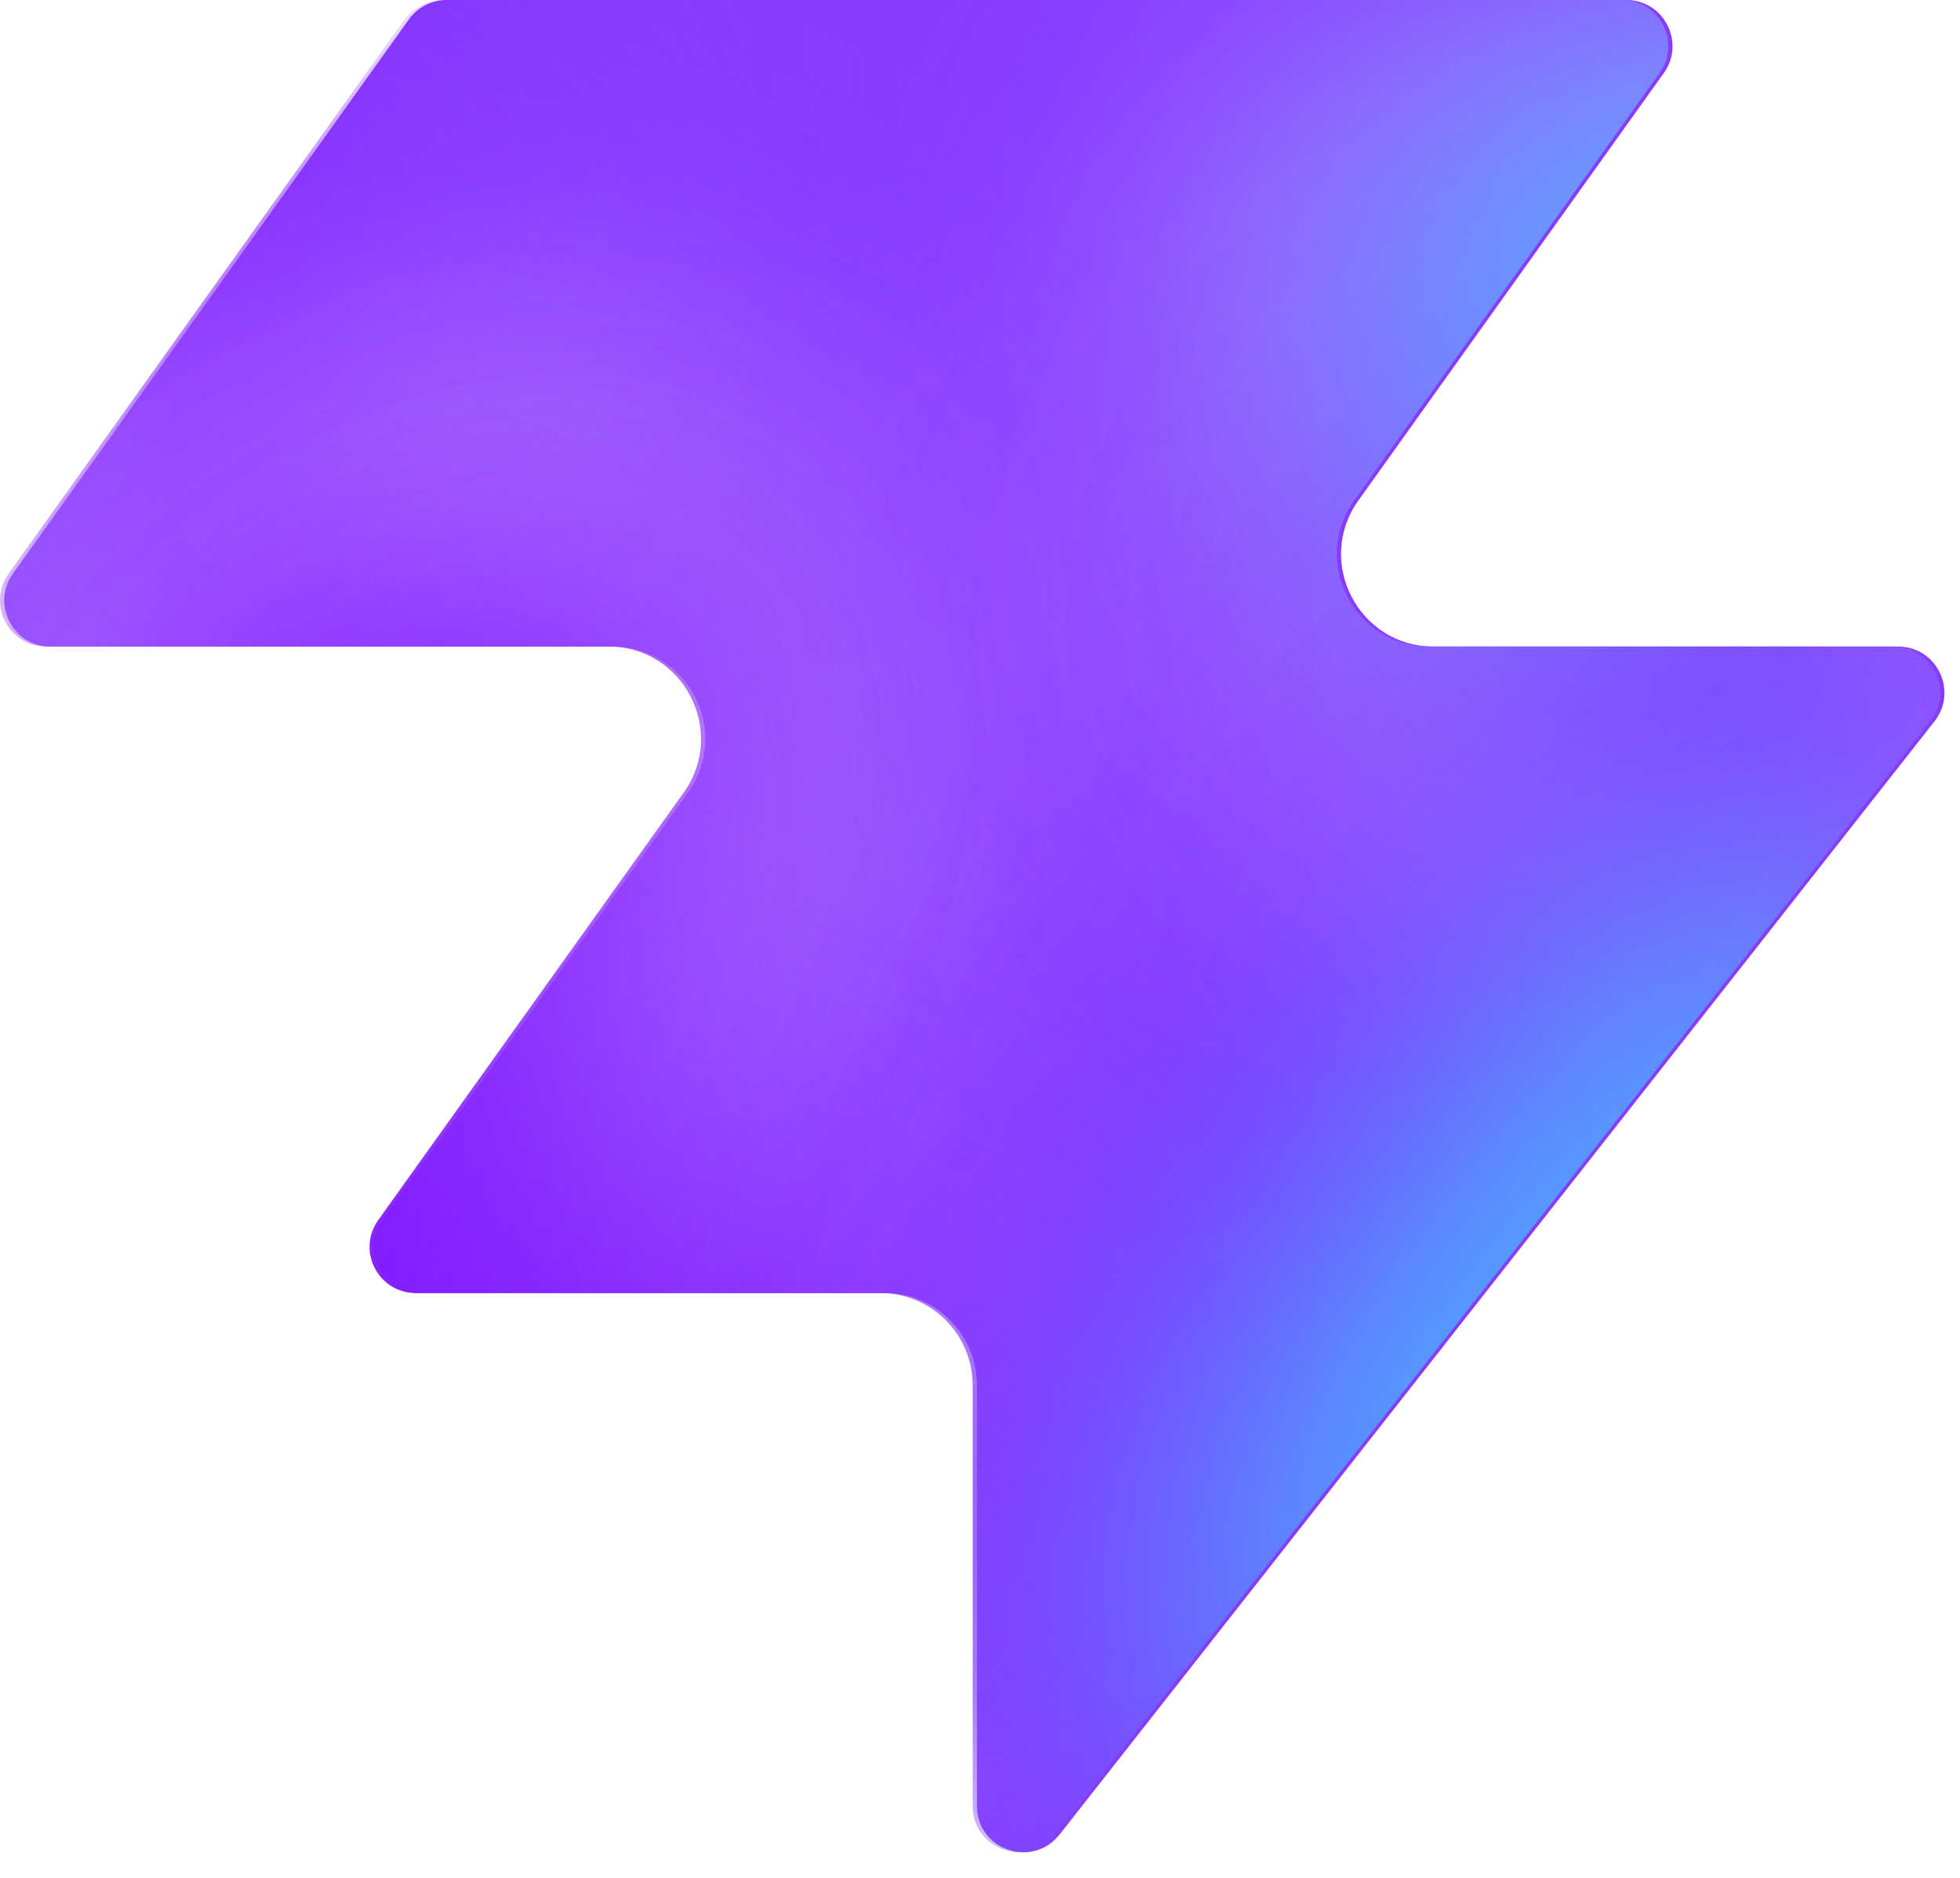
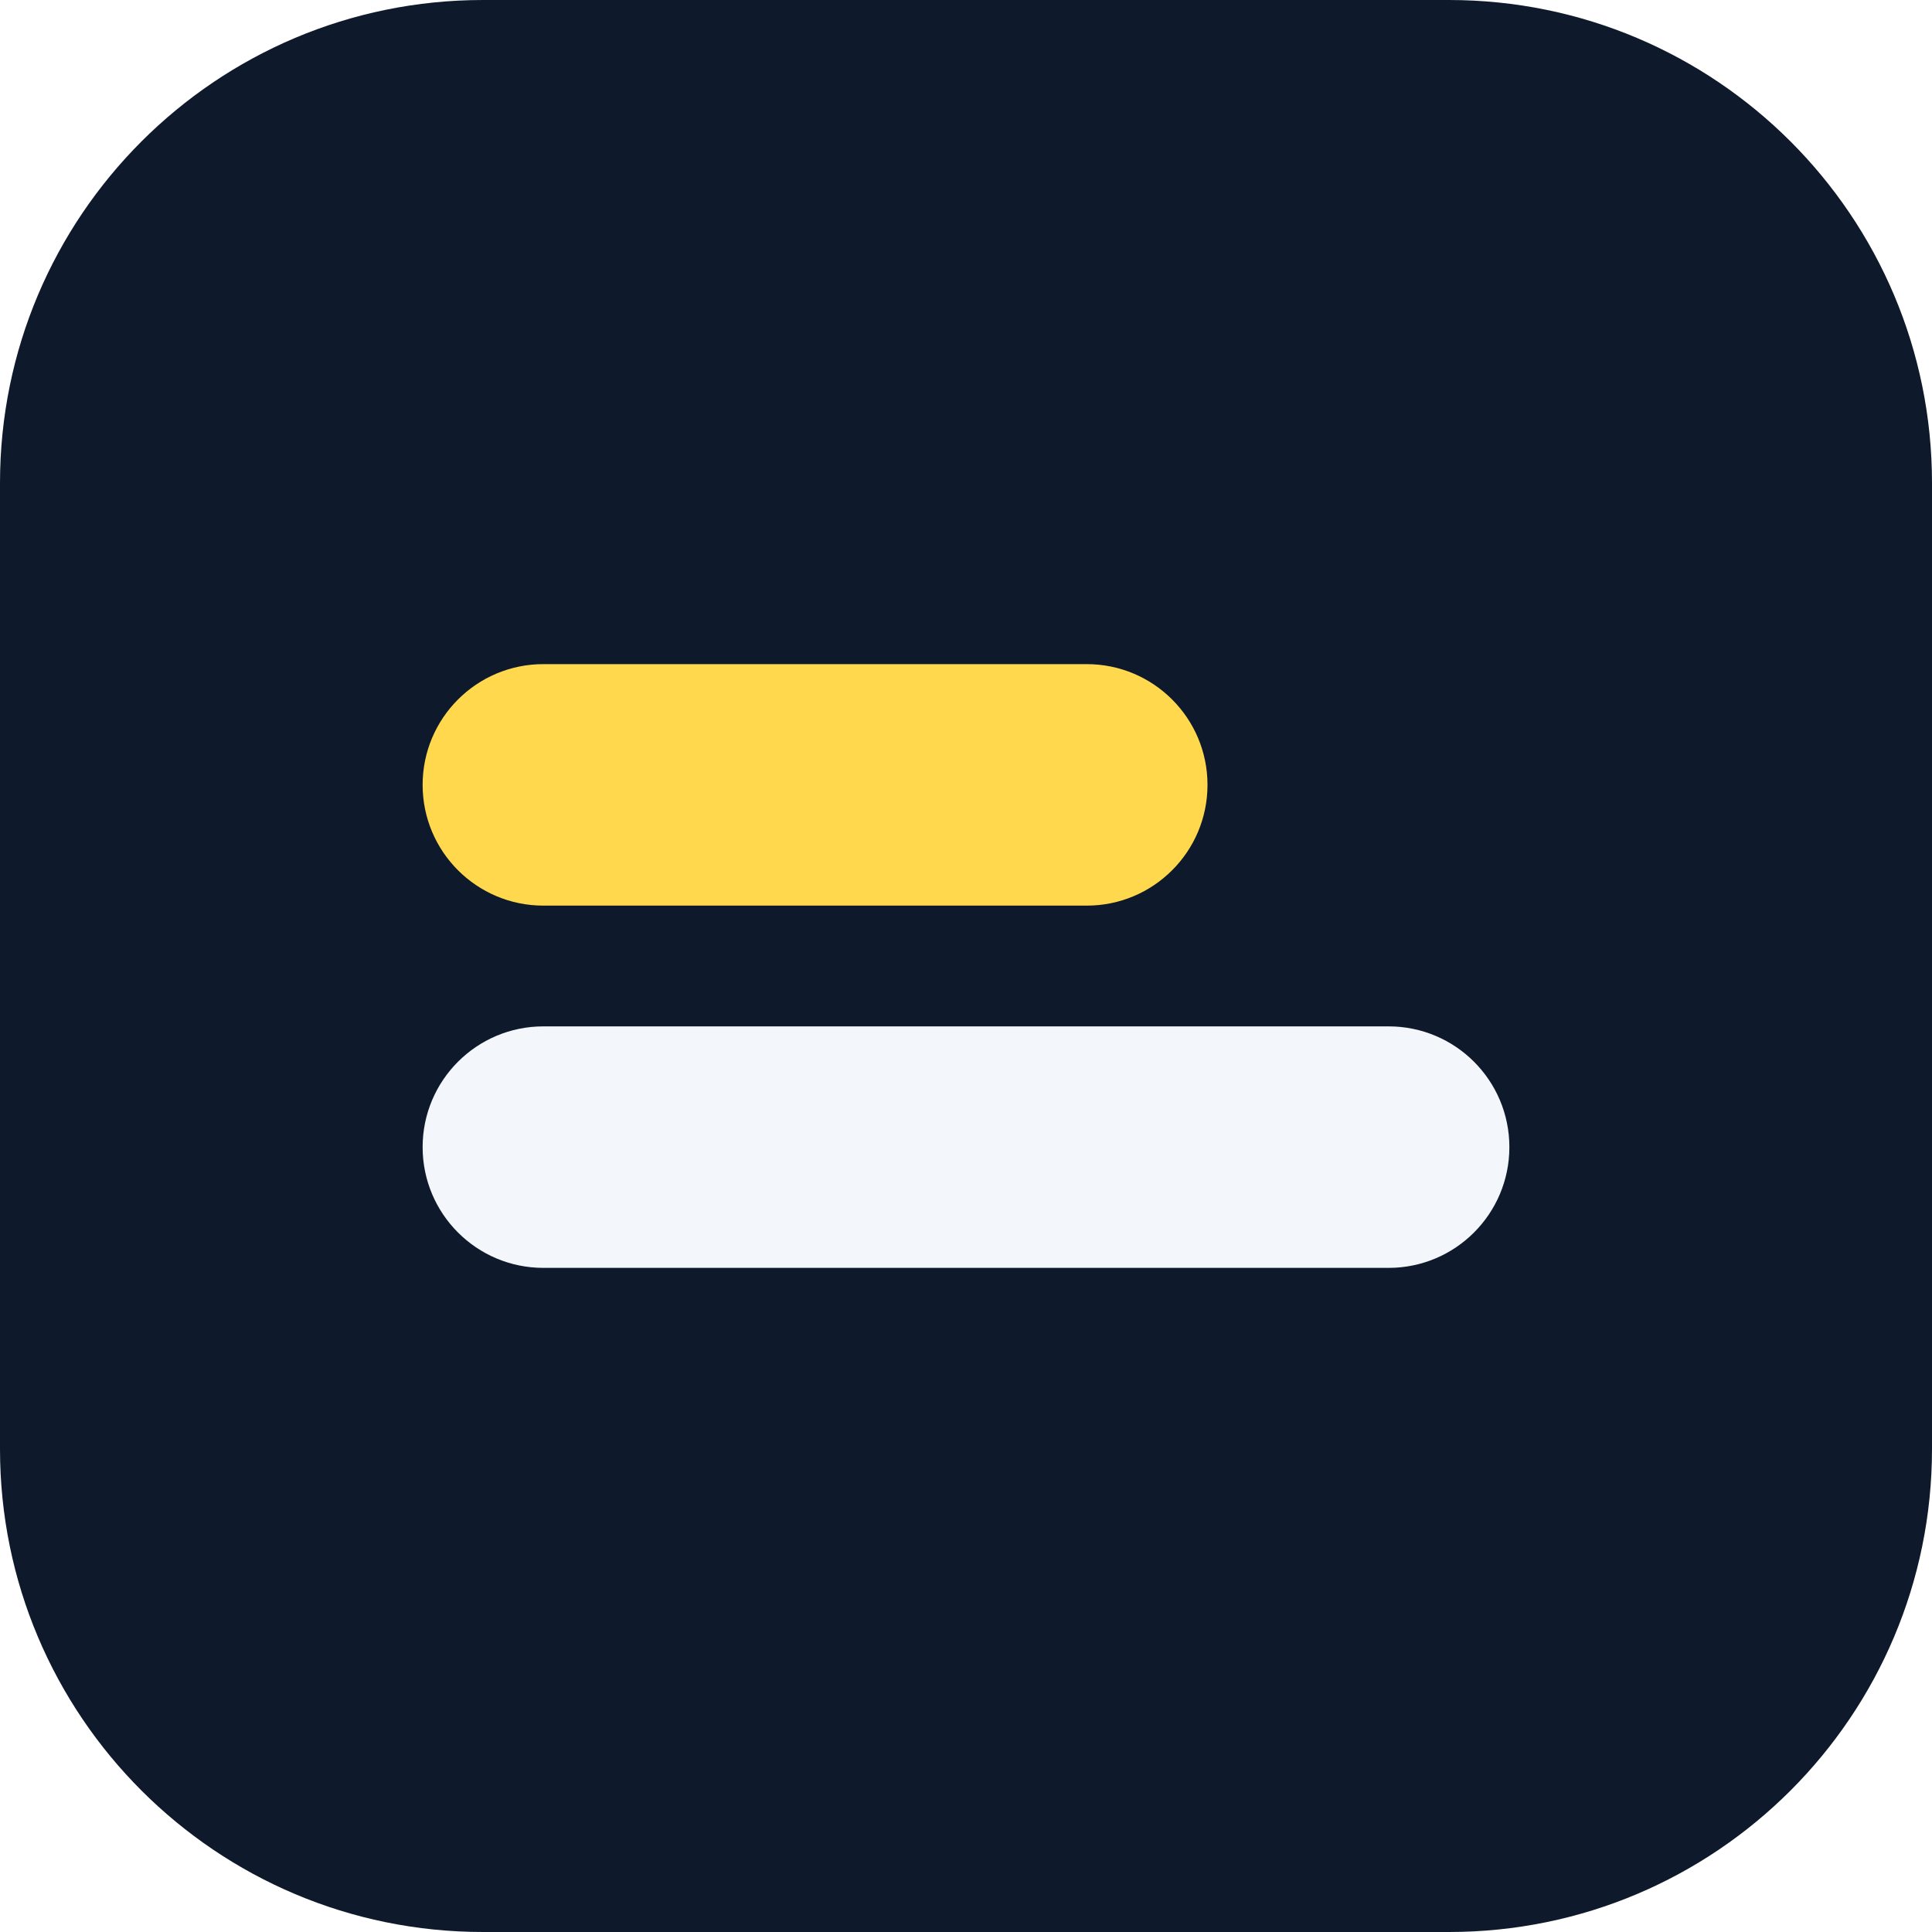
- <svg xmlns="http://www.w3.org/2000/svg" width="48" height="46" fill="none" viewBox="0 0 48 46">
-   <path fill="#863bff" d="M25.946 44.938c-.664.845-2.021.375-2.021-.698V33.937a2.26 2.26 0 0 0-2.262-2.262H10.287c-.92 0-1.456-1.04-.92-1.788l7.48-10.471c1.07-1.497 0-3.578-1.842-3.578H1.237c-.92 0-1.456-1.04-.92-1.788L10.013.474c.214-.297.556-.474.92-.474h28.894c.92 0 1.456 1.04.92 1.788l-7.48 10.471c-1.07 1.498 0 3.579 1.842 3.579h11.377c.943 0 1.473 1.088.89 1.83L25.947 44.94z" style="fill:#863bff;fill:color(display-p3 .525 .23 1);fill-opacity:1" />
-   <mask id="a" width="48" height="46" x="0" y="0" maskUnits="userSpaceOnUse" style="mask-type:alpha">
-     <path fill="#000" d="M25.842 44.938c-.664.844-2.021.375-2.021-.698V33.937a2.26 2.26 0 0 0-2.262-2.262H10.183c-.92 0-1.456-1.04-.92-1.788l7.48-10.471c1.07-1.498 0-3.579-1.842-3.579H1.133c-.92 0-1.456-1.04-.92-1.787L9.91.473c.214-.297.556-.474.92-.474h28.894c.92 0 1.456 1.04.92 1.788l-7.48 10.471c-1.07 1.498 0 3.578 1.842 3.578h11.377c.943 0 1.473 1.088.89 1.832L25.843 44.94z" style="fill:#000;fill-opacity:1" />
-   </mask>
-   <g mask="url(#a)">
-     <g filter="url(#b)">
-       <ellipse cx="5.508" cy="14.704" fill="#ede6ff" rx="5.508" ry="14.704" style="fill:#ede6ff;fill:color(display-p3 .927 .903 1);fill-opacity:1" transform="matrix(.00324 1 1 -.00324 -4.47 31.516)" />
-     </g>
-     <g filter="url(#c)">
-       <ellipse cx="10.399" cy="29.851" fill="#ede6ff" rx="10.399" ry="29.851" style="fill:#ede6ff;fill:color(display-p3 .927 .903 1);fill-opacity:1" transform="matrix(.00324 1 1 -.00324 -39.328 7.883)" />
-     </g>
-     <g filter="url(#d)">
-       <ellipse cx="5.508" cy="30.487" fill="#7e14ff" rx="5.508" ry="30.487" style="fill:#7e14ff;fill:color(display-p3 .492 .077 1);fill-opacity:1" transform="rotate(89.814 -25.913 -14.639)scale(1 -1)" />
-     </g>
-     <g filter="url(#e)">
-       <ellipse cx="5.508" cy="30.599" fill="#7e14ff" rx="5.508" ry="30.599" style="fill:#7e14ff;fill:color(display-p3 .492 .077 1);fill-opacity:1" transform="rotate(89.814 -32.644 -3.334)scale(1 -1)" />
-     </g>
-     <g filter="url(#f)">
-       <ellipse cx="5.508" cy="30.599" fill="#7e14ff" rx="5.508" ry="30.599" style="fill:#7e14ff;fill:color(display-p3 .492 .077 1);fill-opacity:1" transform="matrix(.00324 1 1 -.00324 -34.34 30.47)" />
-     </g>
-     <g filter="url(#g)">
-       <ellipse cx="14.072" cy="22.078" fill="#ede6ff" rx="14.072" ry="22.078" style="fill:#ede6ff;fill:color(display-p3 .927 .903 1);fill-opacity:1" transform="rotate(93.35 24.506 48.493)scale(-1 1)" />
-     </g>
-     <g filter="url(#h)">
-       <ellipse cx="3.47" cy="21.501" fill="#7e14ff" rx="3.47" ry="21.501" style="fill:#7e14ff;fill:color(display-p3 .492 .077 1);fill-opacity:1" transform="rotate(89.009 28.708 47.59)scale(-1 1)" />
-     </g>
-     <g filter="url(#i)">
-       <ellipse cx="3.47" cy="21.501" fill="#7e14ff" rx="3.47" ry="21.501" style="fill:#7e14ff;fill:color(display-p3 .492 .077 1);fill-opacity:1" transform="rotate(89.009 28.708 47.59)scale(-1 1)" />
-     </g>
-     <g filter="url(#j)">
-       <ellipse cx=".387" cy="8.972" fill="#7e14ff" rx="4.407" ry="29.108" style="fill:#7e14ff;fill:color(display-p3 .492 .077 1);fill-opacity:1" transform="rotate(39.51 .387 8.972)" />
-     </g>
-     <g filter="url(#k)">
-       <ellipse cx="47.523" cy="-6.092" fill="#7e14ff" rx="4.407" ry="29.108" style="fill:#7e14ff;fill:color(display-p3 .492 .077 1);fill-opacity:1" transform="rotate(37.892 47.523 -6.092)" />
-     </g>
-     <g filter="url(#l)">
-       <ellipse cx="41.412" cy="6.333" fill="#47bfff" rx="5.971" ry="9.665" style="fill:#47bfff;fill:color(display-p3 .28 .748 1);fill-opacity:1" transform="rotate(37.892 41.412 6.333)" />
-     </g>
-     <g filter="url(#m)">
-       <ellipse cx="-1.879" cy="38.332" fill="#7e14ff" rx="4.407" ry="29.108" style="fill:#7e14ff;fill:color(display-p3 .492 .077 1);fill-opacity:1" transform="rotate(37.892 -1.88 38.332)" />
-     </g>
-     <g filter="url(#n)">
-       <ellipse cx="-1.879" cy="38.332" fill="#7e14ff" rx="4.407" ry="29.108" style="fill:#7e14ff;fill:color(display-p3 .492 .077 1);fill-opacity:1" transform="rotate(37.892 -1.88 38.332)" />
-     </g>
-     <g filter="url(#o)">
-       <ellipse cx="35.651" cy="29.907" fill="#7e14ff" rx="4.407" ry="29.108" style="fill:#7e14ff;fill:color(display-p3 .492 .077 1);fill-opacity:1" transform="rotate(37.892 35.651 29.907)" />
-     </g>
-     <g filter="url(#p)">
-       <ellipse cx="38.418" cy="32.4" fill="#47bfff" rx="5.971" ry="15.297" style="fill:#47bfff;fill:color(display-p3 .28 .748 1);fill-opacity:1" transform="rotate(37.892 38.418 32.4)" />
-     </g>
-   </g>
-   <defs>
-     <filter id="b" width="60.045" height="41.654" x="-19.77" y="16.149" color-interpolation-filters="sRGB" filterUnits="userSpaceOnUse">
-       <feFlood flood-opacity="0" result="BackgroundImageFix" />
-       <feBlend in="SourceGraphic" in2="BackgroundImageFix" result="shape" />
-       <feGaussianBlur result="effect1_foregroundBlur_2002_17158" stdDeviation="7.659" />
-     </filter>
-     <filter id="c" width="90.34" height="51.437" x="-54.613" y="-7.533" color-interpolation-filters="sRGB" filterUnits="userSpaceOnUse">
-       <feFlood flood-opacity="0" result="BackgroundImageFix" />
-       <feBlend in="SourceGraphic" in2="BackgroundImageFix" result="shape" />
-       <feGaussianBlur result="effect1_foregroundBlur_2002_17158" stdDeviation="7.659" />
-     </filter>
-     <filter id="d" width="79.355" height="29.4" x="-49.64" y="2.03" color-interpolation-filters="sRGB" filterUnits="userSpaceOnUse">
-       <feFlood flood-opacity="0" result="BackgroundImageFix" />
-       <feBlend in="SourceGraphic" in2="BackgroundImageFix" result="shape" />
-       <feGaussianBlur result="effect1_foregroundBlur_2002_17158" stdDeviation="4.596" />
-     </filter>
-     <filter id="e" width="79.579" height="29.4" x="-45.045" y="20.029" color-interpolation-filters="sRGB" filterUnits="userSpaceOnUse">
-       <feFlood flood-opacity="0" result="BackgroundImageFix" />
-       <feBlend in="SourceGraphic" in2="BackgroundImageFix" result="shape" />
-       <feGaussianBlur result="effect1_foregroundBlur_2002_17158" stdDeviation="4.596" />
-     </filter>
-     <filter id="f" width="79.579" height="29.4" x="-43.513" y="21.178" color-interpolation-filters="sRGB" filterUnits="userSpaceOnUse">
-       <feFlood flood-opacity="0" result="BackgroundImageFix" />
-       <feBlend in="SourceGraphic" in2="BackgroundImageFix" result="shape" />
-       <feGaussianBlur result="effect1_foregroundBlur_2002_17158" stdDeviation="4.596" />
-     </filter>
-     <filter id="g" width="74.749" height="58.852" x="15.756" y="-17.901" color-interpolation-filters="sRGB" filterUnits="userSpaceOnUse">
-       <feFlood flood-opacity="0" result="BackgroundImageFix" />
-       <feBlend in="SourceGraphic" in2="BackgroundImageFix" result="shape" />
-       <feGaussianBlur result="effect1_foregroundBlur_2002_17158" stdDeviation="7.659" />
-     </filter>
-     <filter id="h" width="61.377" height="25.362" x="23.548" y="2.284" color-interpolation-filters="sRGB" filterUnits="userSpaceOnUse">
-       <feFlood flood-opacity="0" result="BackgroundImageFix" />
-       <feBlend in="SourceGraphic" in2="BackgroundImageFix" result="shape" />
-       <feGaussianBlur result="effect1_foregroundBlur_2002_17158" stdDeviation="4.596" />
-     </filter>
-     <filter id="i" width="61.377" height="25.362" x="23.548" y="2.284" color-interpolation-filters="sRGB" filterUnits="userSpaceOnUse">
-       <feFlood flood-opacity="0" result="BackgroundImageFix" />
-       <feBlend in="SourceGraphic" in2="BackgroundImageFix" result="shape" />
-       <feGaussianBlur result="effect1_foregroundBlur_2002_17158" stdDeviation="4.596" />
-     </filter>
-     <filter id="j" width="56.045" height="63.649" x="-27.636" y="-22.853" color-interpolation-filters="sRGB" filterUnits="userSpaceOnUse">
-       <feFlood flood-opacity="0" result="BackgroundImageFix" />
-       <feBlend in="SourceGraphic" in2="BackgroundImageFix" result="shape" />
-       <feGaussianBlur result="effect1_foregroundBlur_2002_17158" stdDeviation="4.596" />
-     </filter>
-     <filter id="k" width="54.814" height="64.646" x="20.116" y="-38.415" color-interpolation-filters="sRGB" filterUnits="userSpaceOnUse">
-       <feFlood flood-opacity="0" result="BackgroundImageFix" />
-       <feBlend in="SourceGraphic" in2="BackgroundImageFix" result="shape" />
-       <feGaussianBlur result="effect1_foregroundBlur_2002_17158" stdDeviation="4.596" />
-     </filter>
-     <filter id="l" width="33.541" height="35.313" x="24.641" y="-11.323" color-interpolation-filters="sRGB" filterUnits="userSpaceOnUse">
-       <feFlood flood-opacity="0" result="BackgroundImageFix" />
-       <feBlend in="SourceGraphic" in2="BackgroundImageFix" result="shape" />
-       <feGaussianBlur result="effect1_foregroundBlur_2002_17158" stdDeviation="4.596" />
-     </filter>
-     <filter id="m" width="54.814" height="64.646" x="-29.286" y="6.009" color-interpolation-filters="sRGB" filterUnits="userSpaceOnUse">
-       <feFlood flood-opacity="0" result="BackgroundImageFix" />
-       <feBlend in="SourceGraphic" in2="BackgroundImageFix" result="shape" />
-       <feGaussianBlur result="effect1_foregroundBlur_2002_17158" stdDeviation="4.596" />
-     </filter>
-     <filter id="n" width="54.814" height="64.646" x="-29.286" y="6.009" color-interpolation-filters="sRGB" filterUnits="userSpaceOnUse">
-       <feFlood flood-opacity="0" result="BackgroundImageFix" />
-       <feBlend in="SourceGraphic" in2="BackgroundImageFix" result="shape" />
-       <feGaussianBlur result="effect1_foregroundBlur_2002_17158" stdDeviation="4.596" />
-     </filter>
-     <filter id="o" width="54.814" height="64.646" x="8.244" y="-2.416" color-interpolation-filters="sRGB" filterUnits="userSpaceOnUse">
-       <feFlood flood-opacity="0" result="BackgroundImageFix" />
-       <feBlend in="SourceGraphic" in2="BackgroundImageFix" result="shape" />
-       <feGaussianBlur result="effect1_foregroundBlur_2002_17158" stdDeviation="4.596" />
-     </filter>
-     <filter id="p" width="39.409" height="43.623" x="18.713" y="10.588" color-interpolation-filters="sRGB" filterUnits="userSpaceOnUse">
-       <feFlood flood-opacity="0" result="BackgroundImageFix" />
-       <feBlend in="SourceGraphic" in2="BackgroundImageFix" result="shape" />
-       <feGaussianBlur result="effect1_foregroundBlur_2002_17158" stdDeviation="4.596" />
-     </filter>
-   </defs>
+ <svg xmlns="http://www.w3.org/2000/svg" viewBox="0 0 64 64">
+   <rect width="64" height="64" rx="16" fill="#0E1A2B" />
+   <rect x="14" y="22" width="26" height="8" rx="4" fill="#FFD84D" />
+   <rect x="14" y="34" width="36" height="8" rx="4" fill="#F3F6FA" />
</svg>
